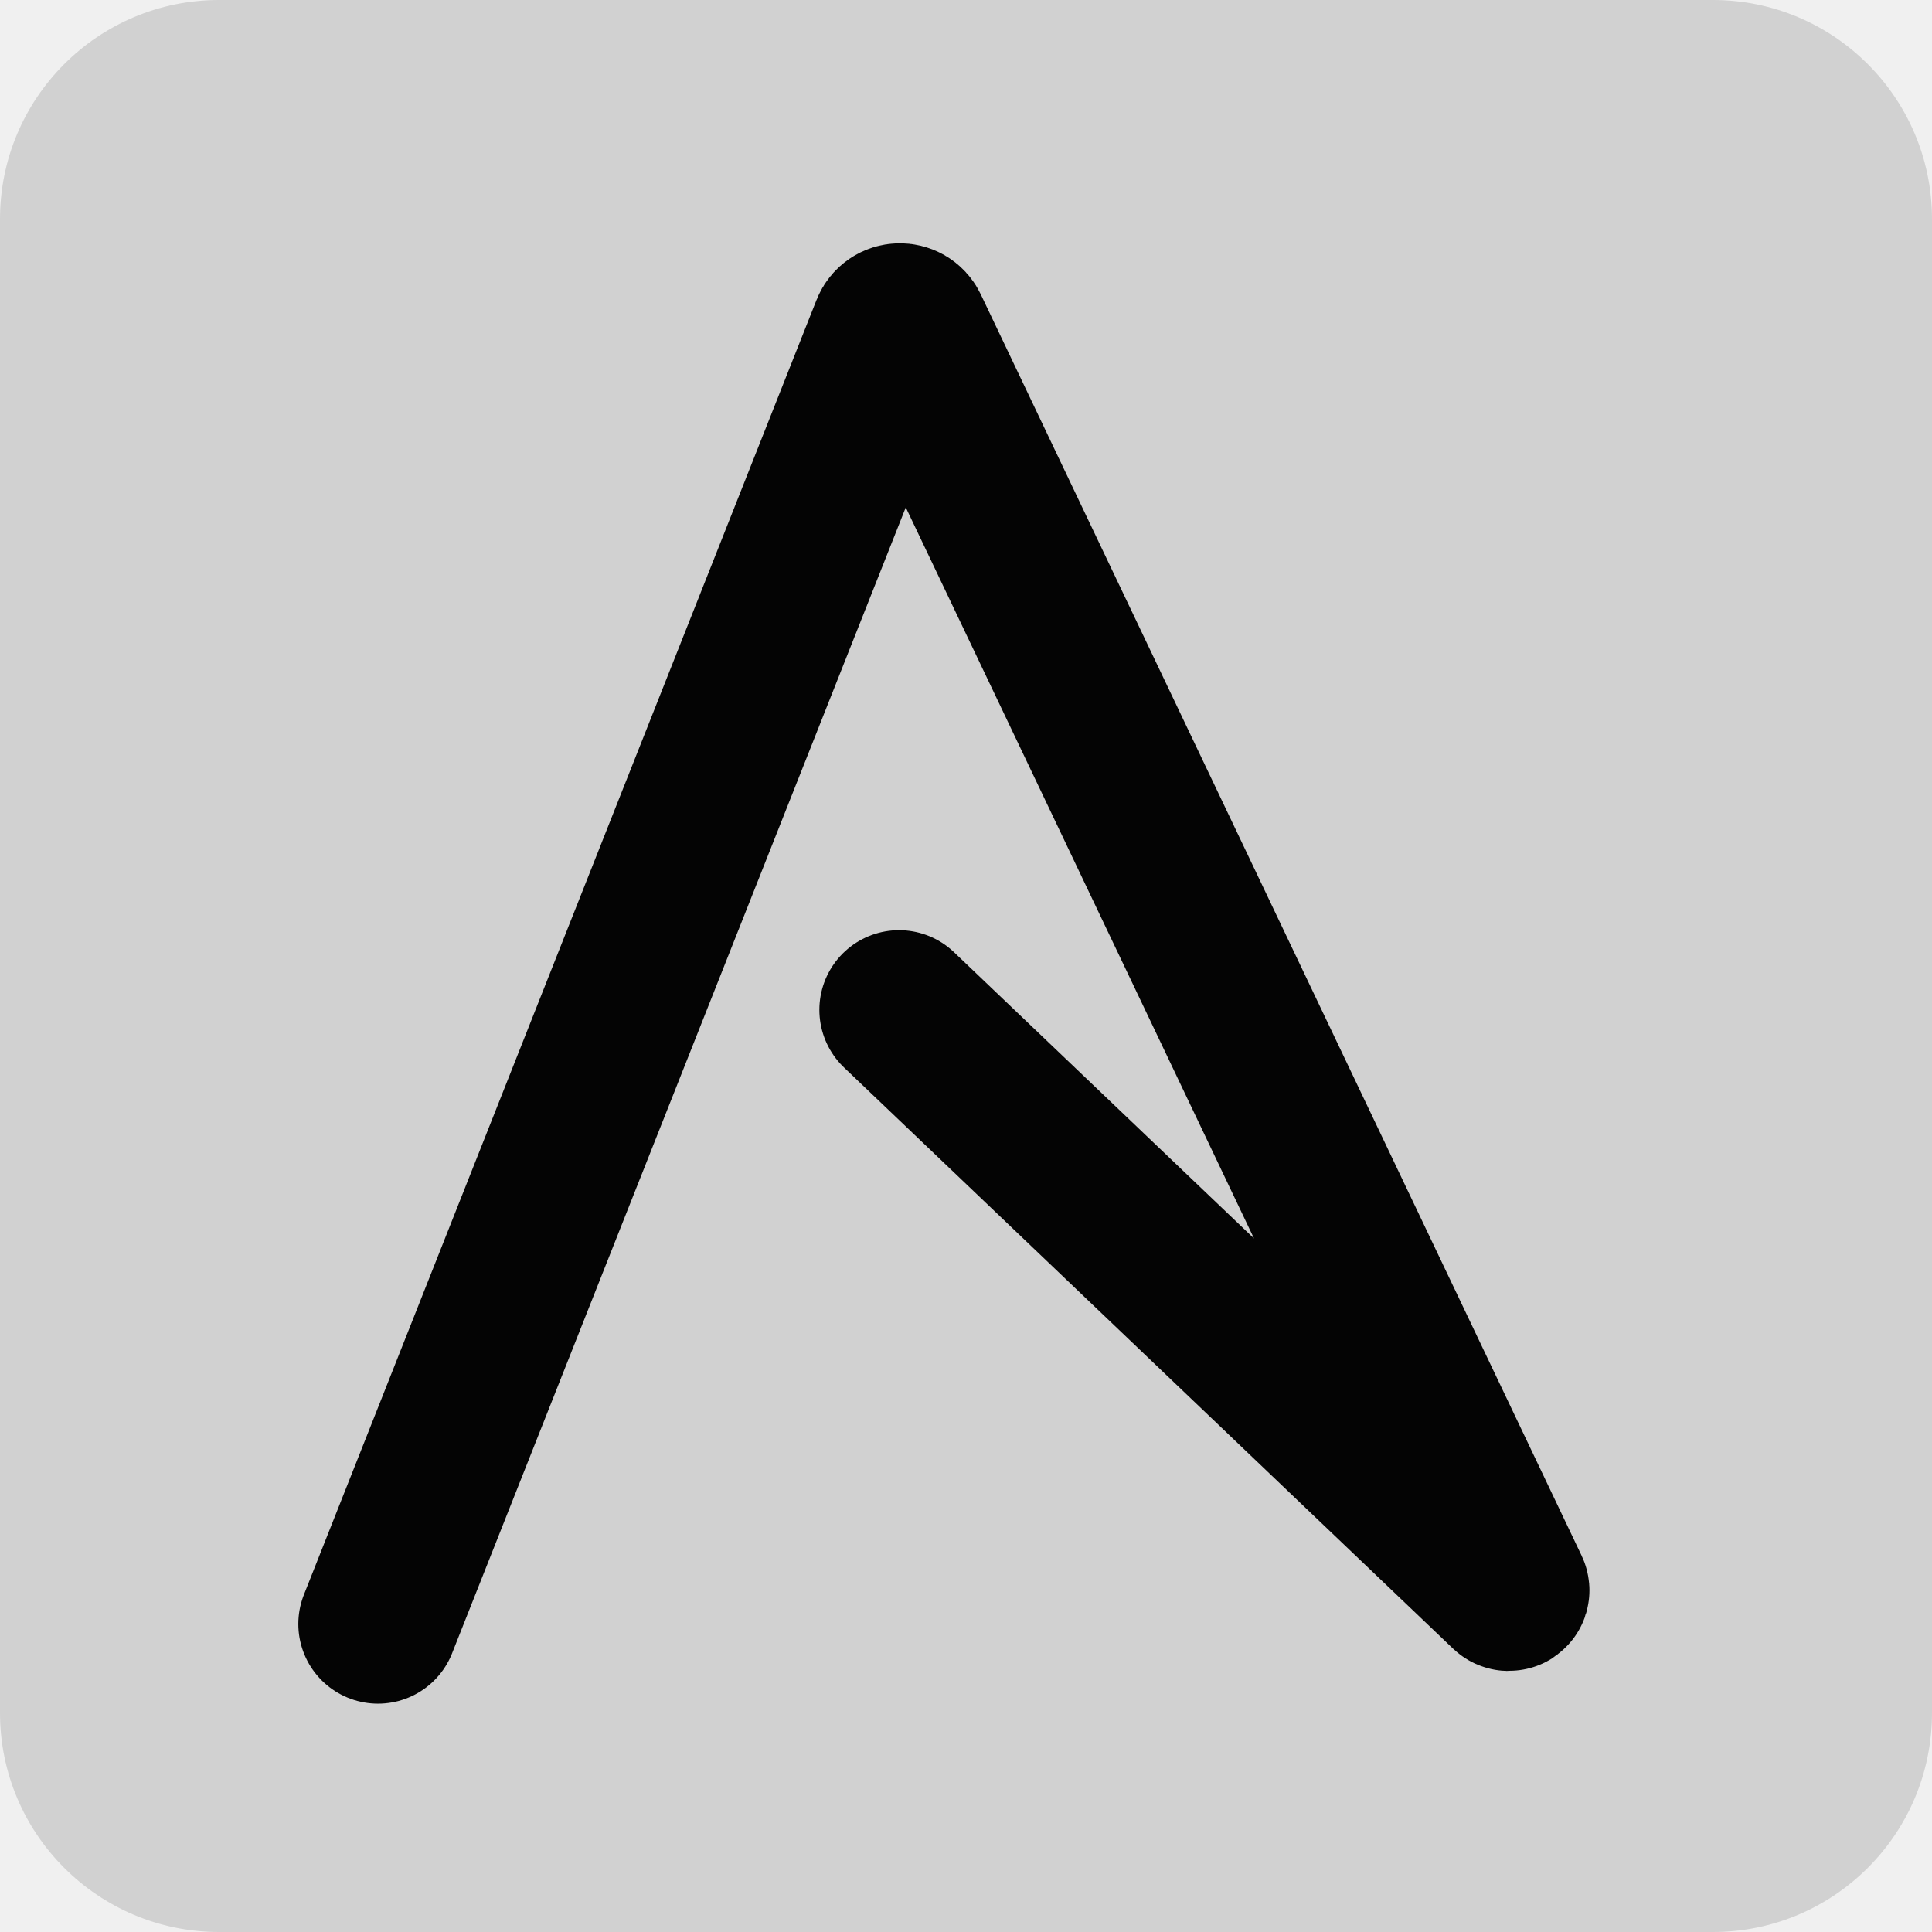
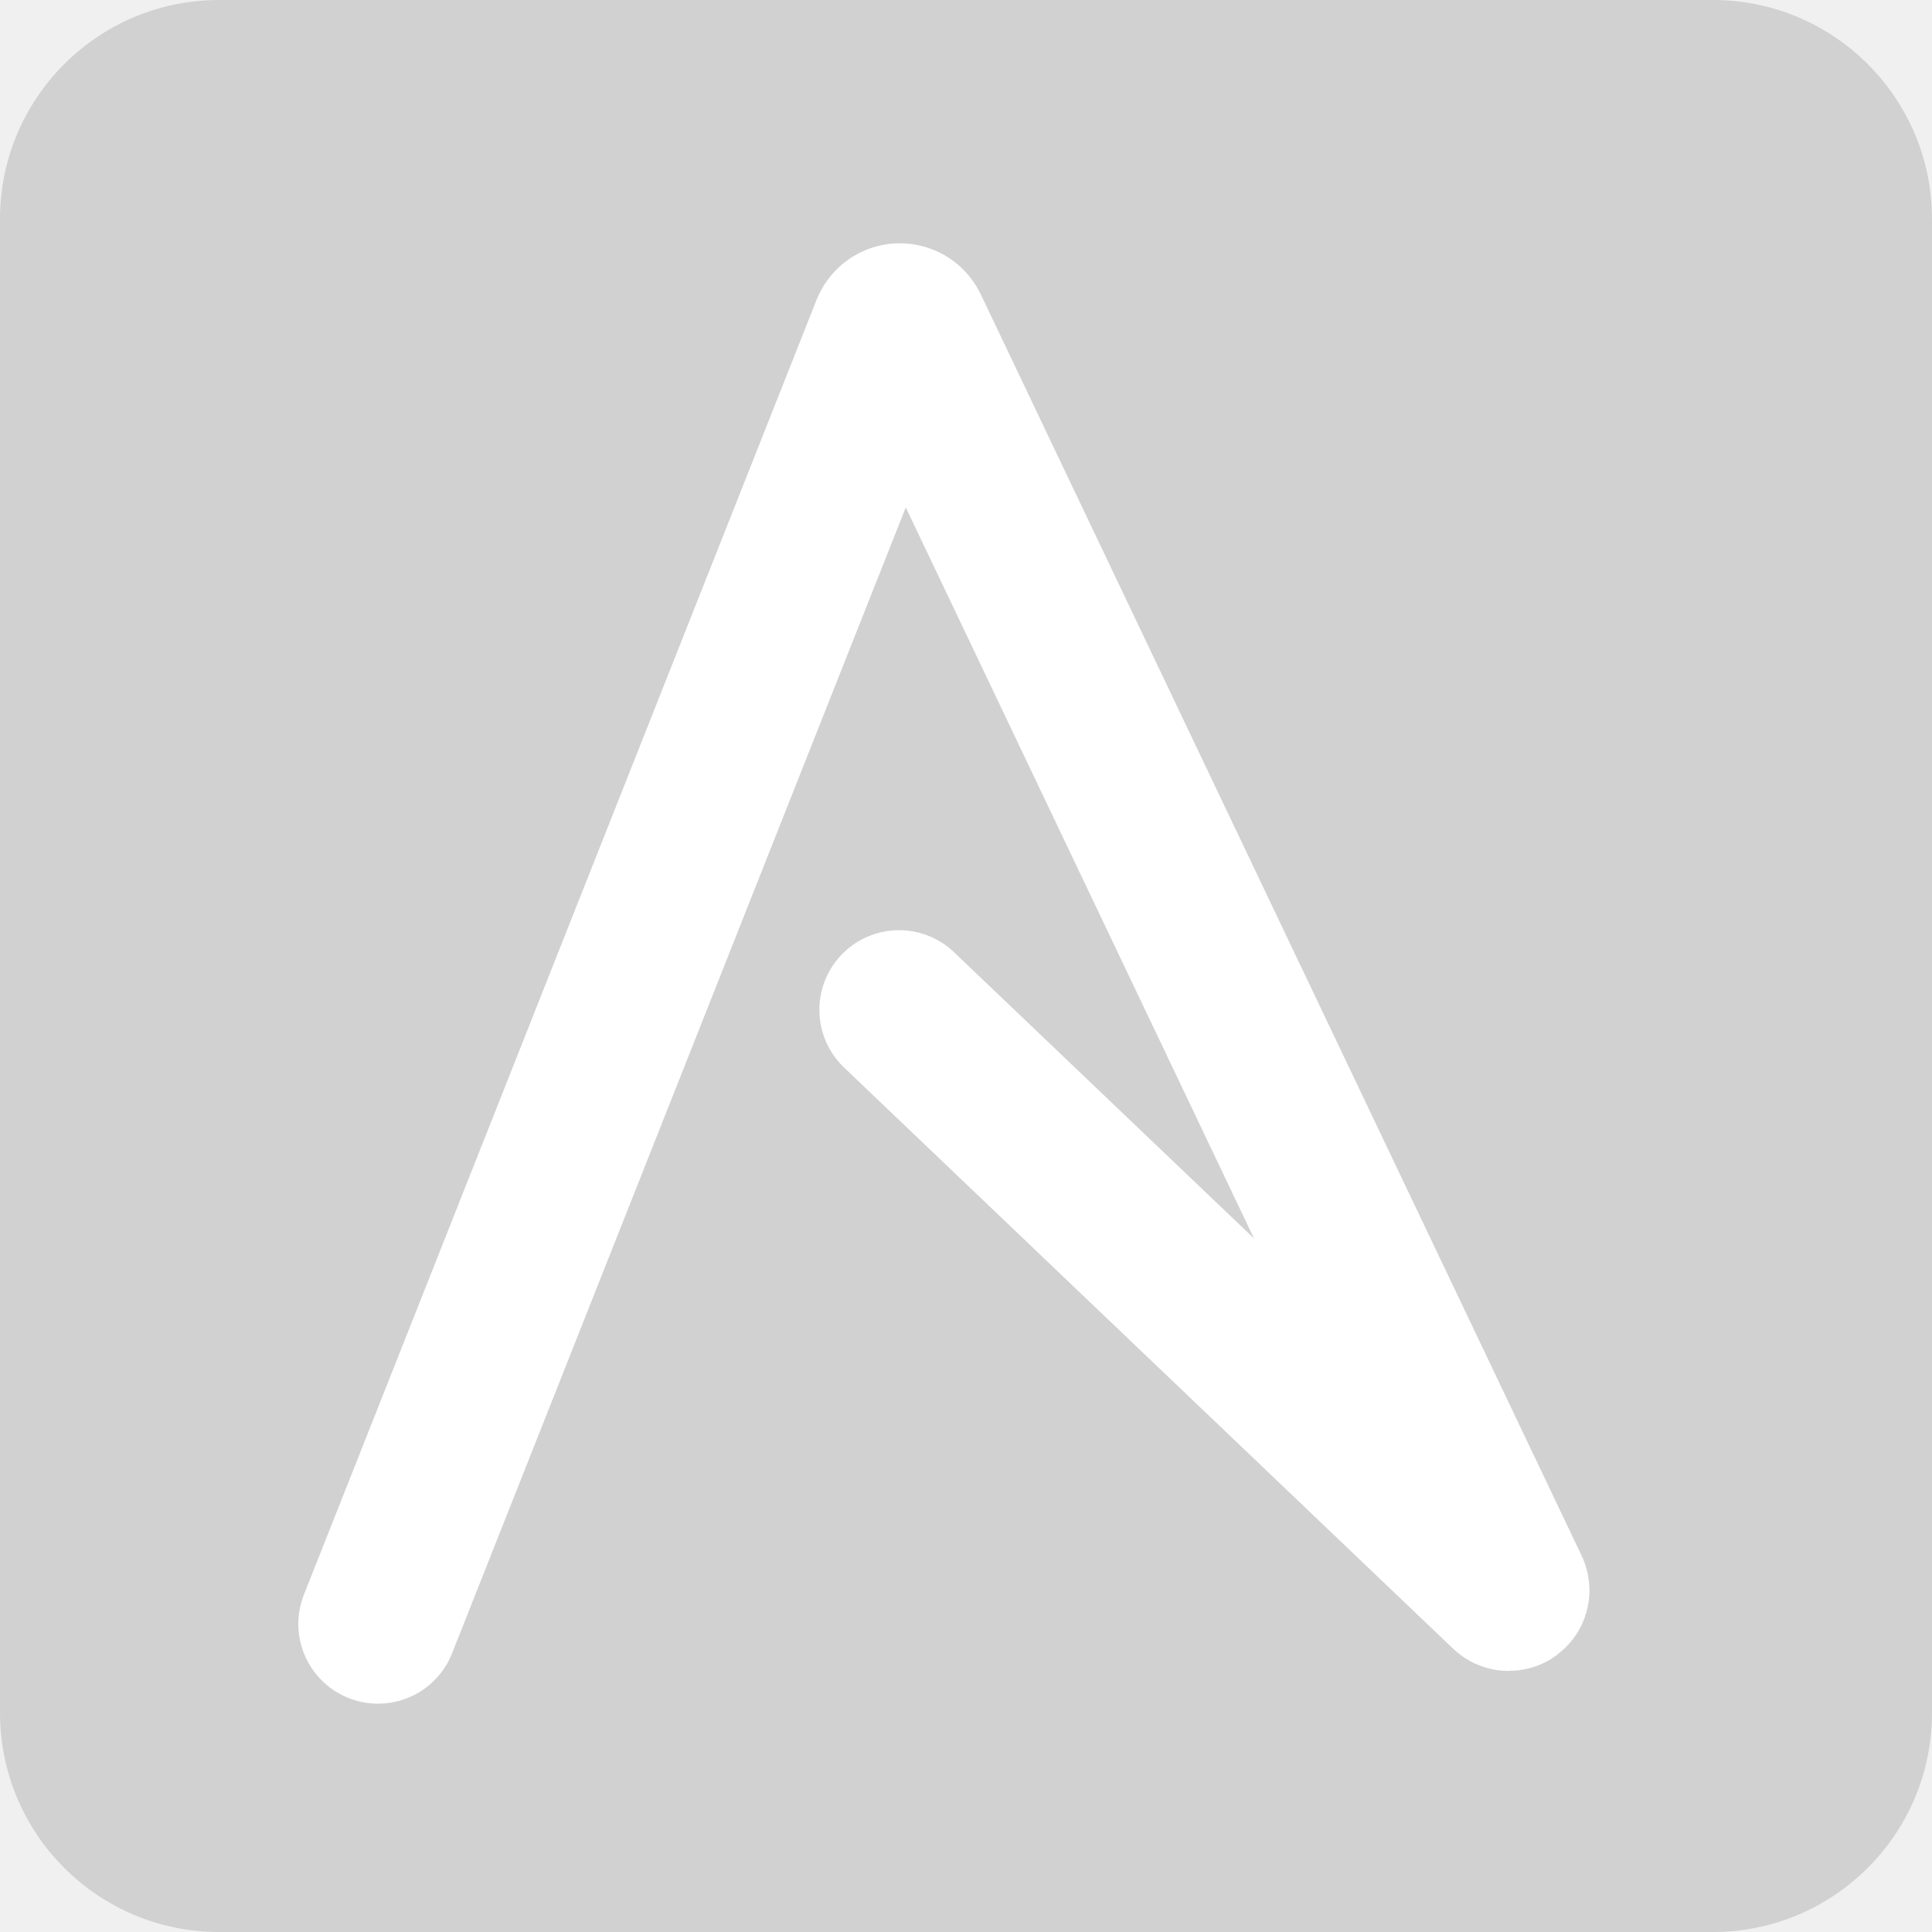
<svg xmlns="http://www.w3.org/2000/svg" width="97" height="97" viewBox="0 0 97 97" fill="none">
  <rect width="97" height="97" rx="11" fill="#585757" fill-opacity="0.2" />
-   <path d="M18.978 81.536L44.715 16.531C44.876 16.125 45.443 16.106 45.631 16.5L75.796 79.823C75.82 79.873 75.757 79.919 75.717 79.881L45.138 50.702" stroke="#040404" stroke-width="8" stroke-linecap="round" />
+   <path d="M18.978 81.536L44.715 16.531C44.876 16.125 45.443 16.106 45.631 16.5L75.796 79.823C75.82 79.873 75.757 79.919 75.717 79.88L45.138 50.702" stroke="white" stroke-width="8" stroke-linecap="round" />
</svg>
